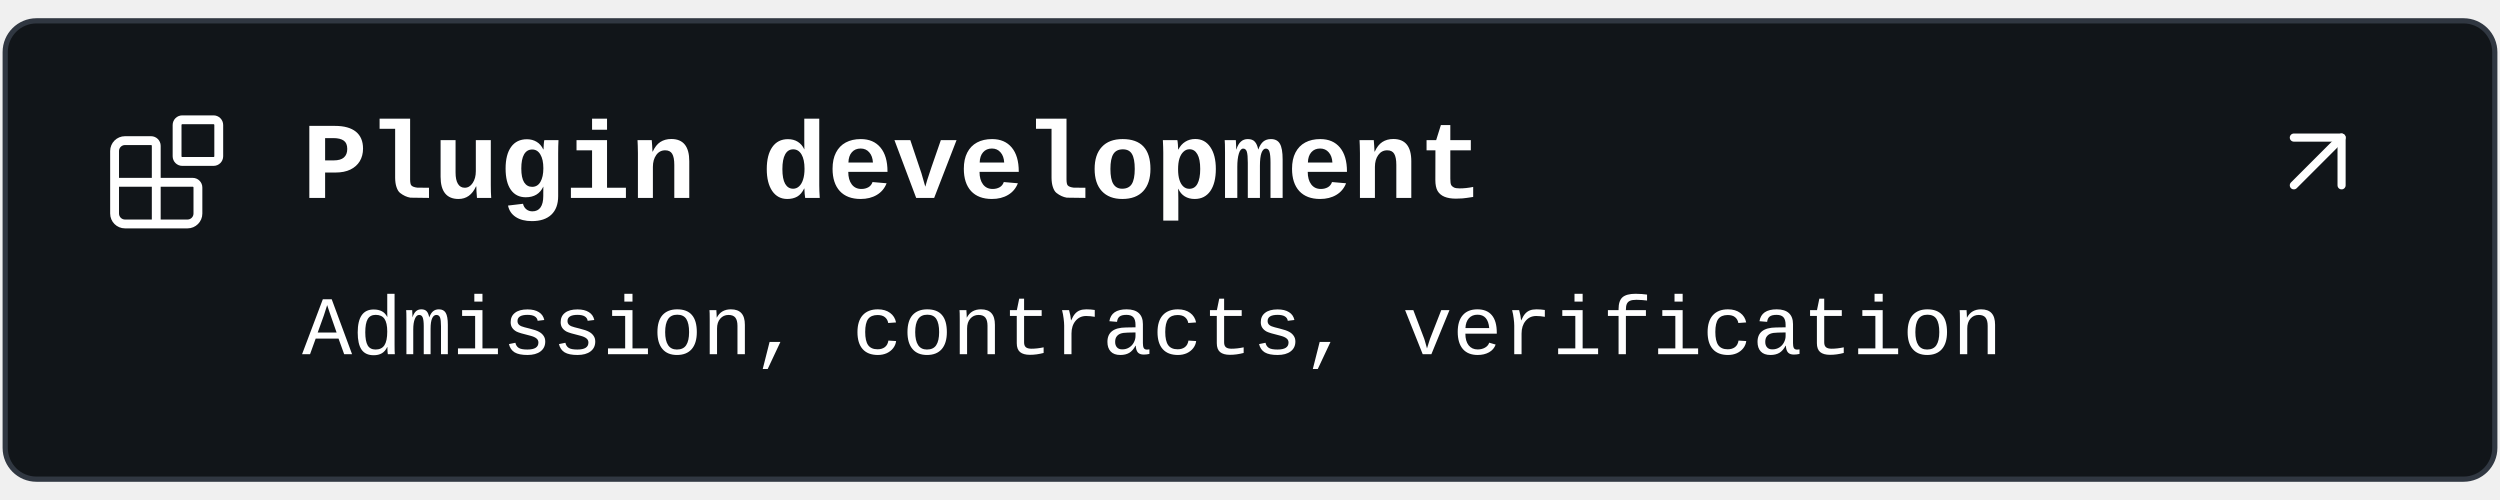
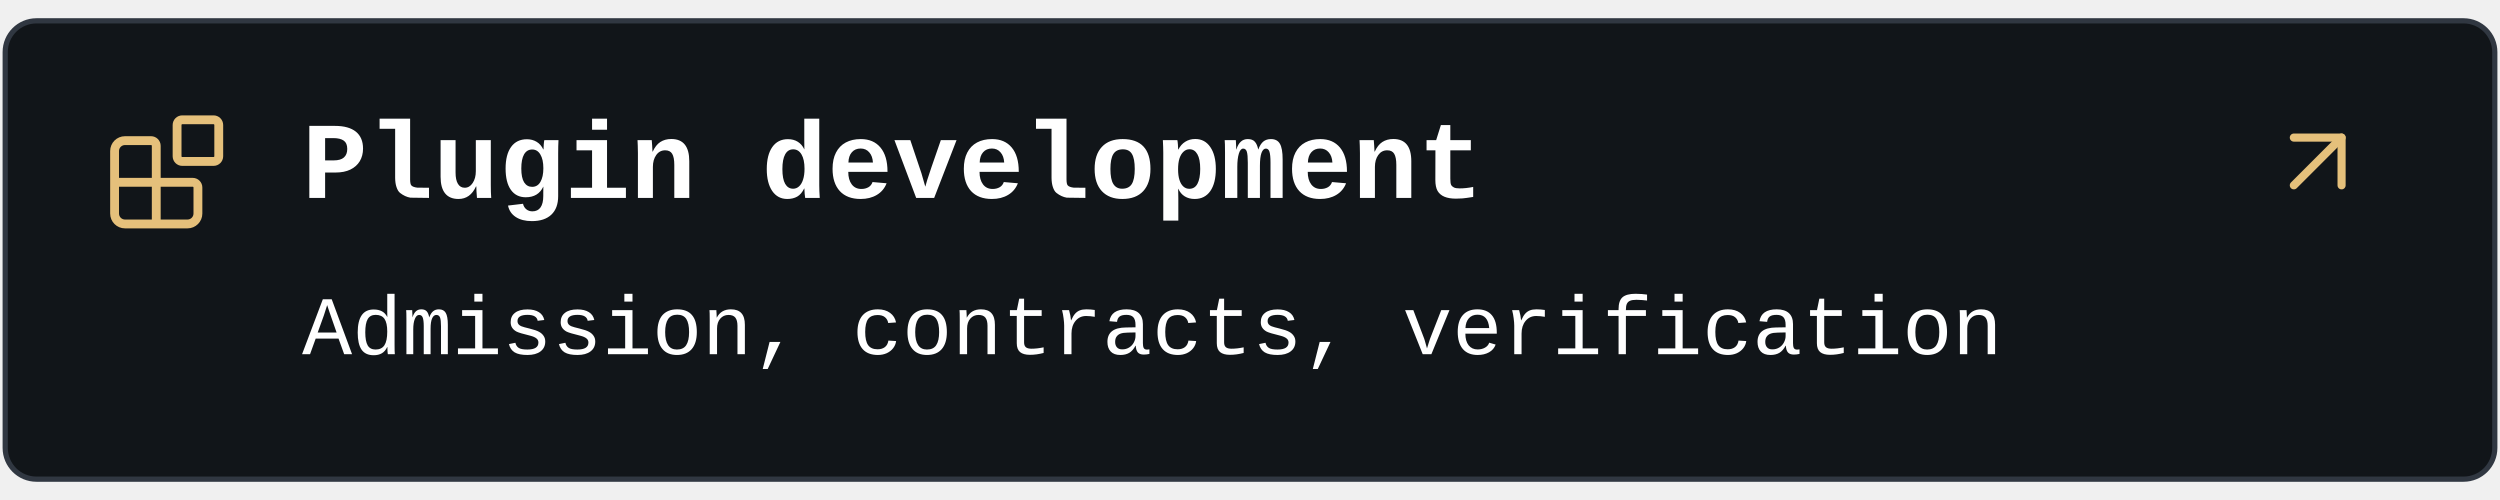
<svg xmlns="http://www.w3.org/2000/svg" width="480" height="96" viewBox="0 0 480 96" role="img" aria-labelledby="title desc">
  <style>
    text { font-family: "Cascadia Code","SFMono-Regular",Consolas,"Liberation Mono","Microsoft YaHei",monospace; letter-spacing: 0; }
    a:hover .tile { fill: #1b2028; }
    a:focus-visible .tile { stroke: #8bb6fb; stroke-width: 3; }
    
    text { fill: #ffffff; stroke: #111519; stroke-width: 1.5; paint-order: stroke fill; stroke-linejoin: round; }
    @media (prefers-color-scheme: light) {
      .tile { fill: #f5f7fa; stroke: #65717f; }
      a:hover .tile { fill: #e8edf4; }
    }

  </style>
  <a href="https://github.com/T-Auto/dsh-ecosystem-spec/blob/main/docs/plugin-admission-and-development.md">
    <rect class="tile" x="1" y="4" width="478" height="88" rx="6" fill="#111519" stroke="#303741" />
-     <g class="outlined-icon">
-       <g transform="translate(20 21) scale(1)" fill="none" stroke="#111519" stroke-width="3.5" stroke-linecap="round" stroke-linejoin="round">
-         <path d="M10 22V7a1 1 0 0 0-1-1H4a2 2 0 0 0-2 2v12a2 2 0 0 0 2 2h12a2 2 0 0 0 2-2v-5a1 1 0 0 0-1-1H2" />
-         <rect x="14" y="2" width="8" height="8" rx="1" />
-       </g>
-       <g transform="translate(20 21) scale(1)" fill="none" stroke="#ffffff" stroke-width="1.7" stroke-linecap="round" stroke-linejoin="round">
-         <path d="M10 22V7a1 1 0 0 0-1-1H4a2 2 0 0 0-2 2v12a2 2 0 0 0 2 2h12a2 2 0 0 0 2-2v-5a1 1 0 0 0-1-1H2" />
-         <rect x="14" y="2" width="8" height="8" rx="1" />
-       </g>
+     <g transform="translate(20 21) scale(1)" fill="none" stroke="#e5c07b" stroke-width="1.7" stroke-linecap="round" stroke-linejoin="round">
+       <path d="M10 22V7a1 1 0 0 0-1-1H4a2 2 0 0 0-2 2v12a2 2 0 0 0 2 2h12a2 2 0 0 0 2-2v-5a1 1 0 0 0-1-1H2" />
+       <rect x="14" y="2" width="8" height="8" rx="1" />
    </g>
    <text x="58" y="38" font-size="21" fill="#edf1f6" font-weight="600">Plugin development</text>
    <text x="58" y="68" font-size="16" fill="#aeb8c6">Admission, contracts, verification</text>
-     <g class="outlined-icon">
-       <g transform="translate(434 20) scale(0.9166667)" fill="none" stroke="#111519" stroke-width="3.5" stroke-linecap="round" stroke-linejoin="round">
-         <path d="M7 7h10v10" />
-         <path d="M7 17 17 7" />
-       </g>
-       <g transform="translate(434 20) scale(0.9166667)" fill="none" stroke="#ffffff" stroke-width="1.7" stroke-linecap="round" stroke-linejoin="round">
-         <path d="M7 7h10v10" />
-         <path d="M7 17 17 7" />
-       </g>
+     <g transform="translate(434 20) scale(0.9166667)" fill="none" stroke="#e5c07b" stroke-width="1.7" stroke-linecap="round" stroke-linejoin="round">
+       <path d="M7 7h10v10" />
+       <path d="M7 17 17 7" />
    </g>
  </a>
</svg>
